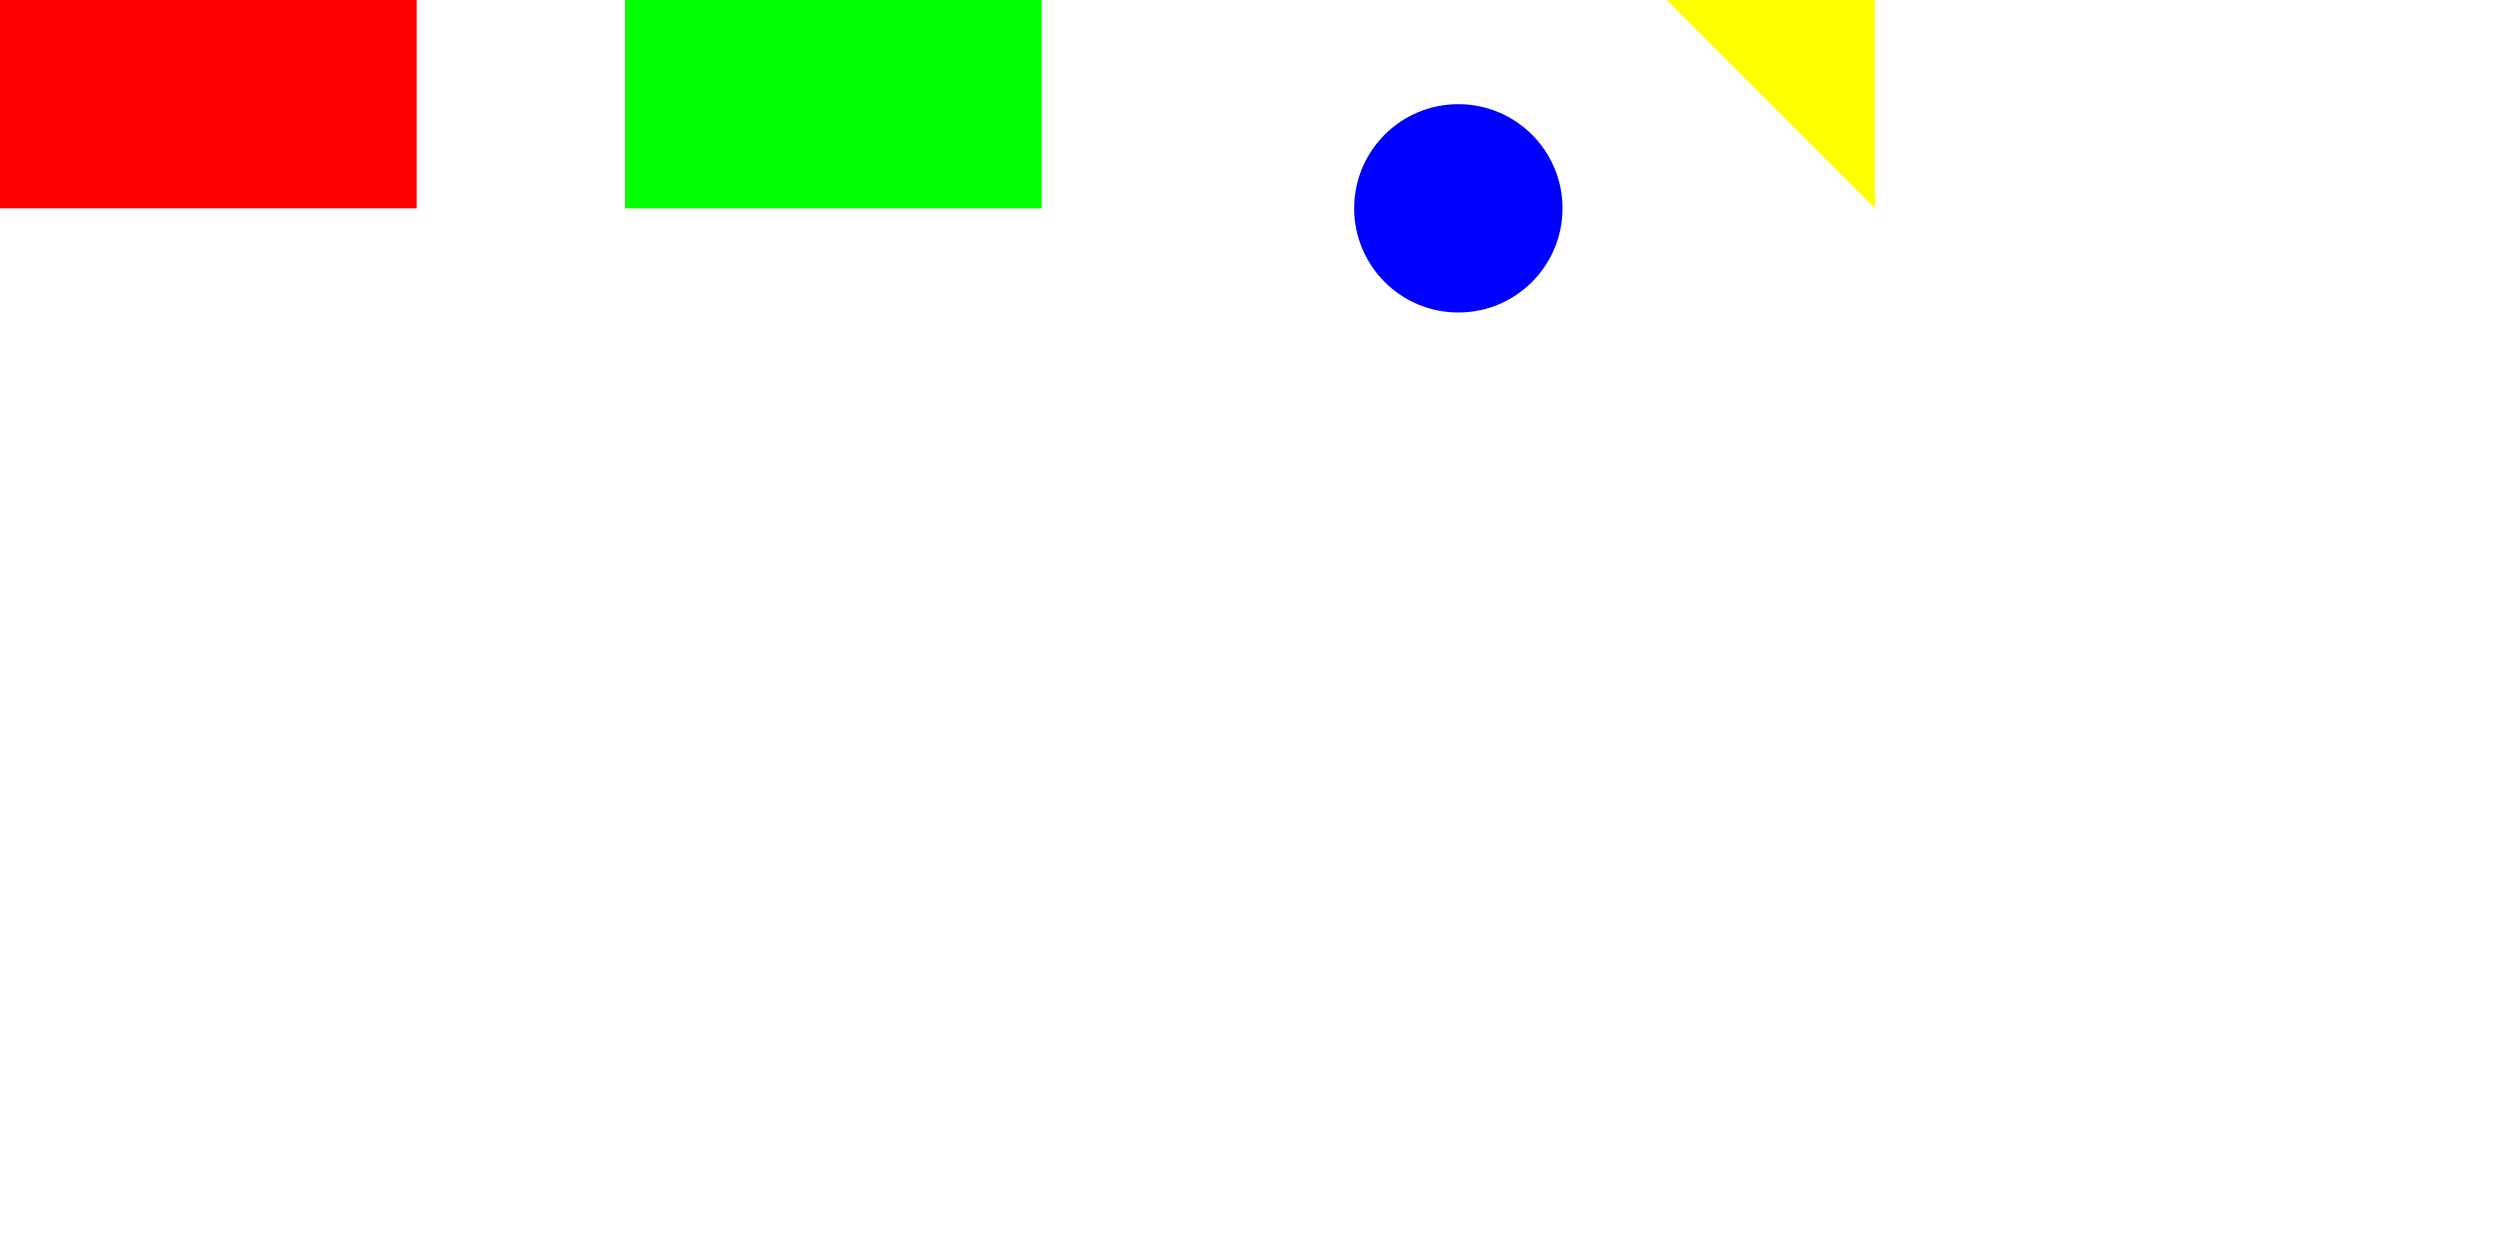
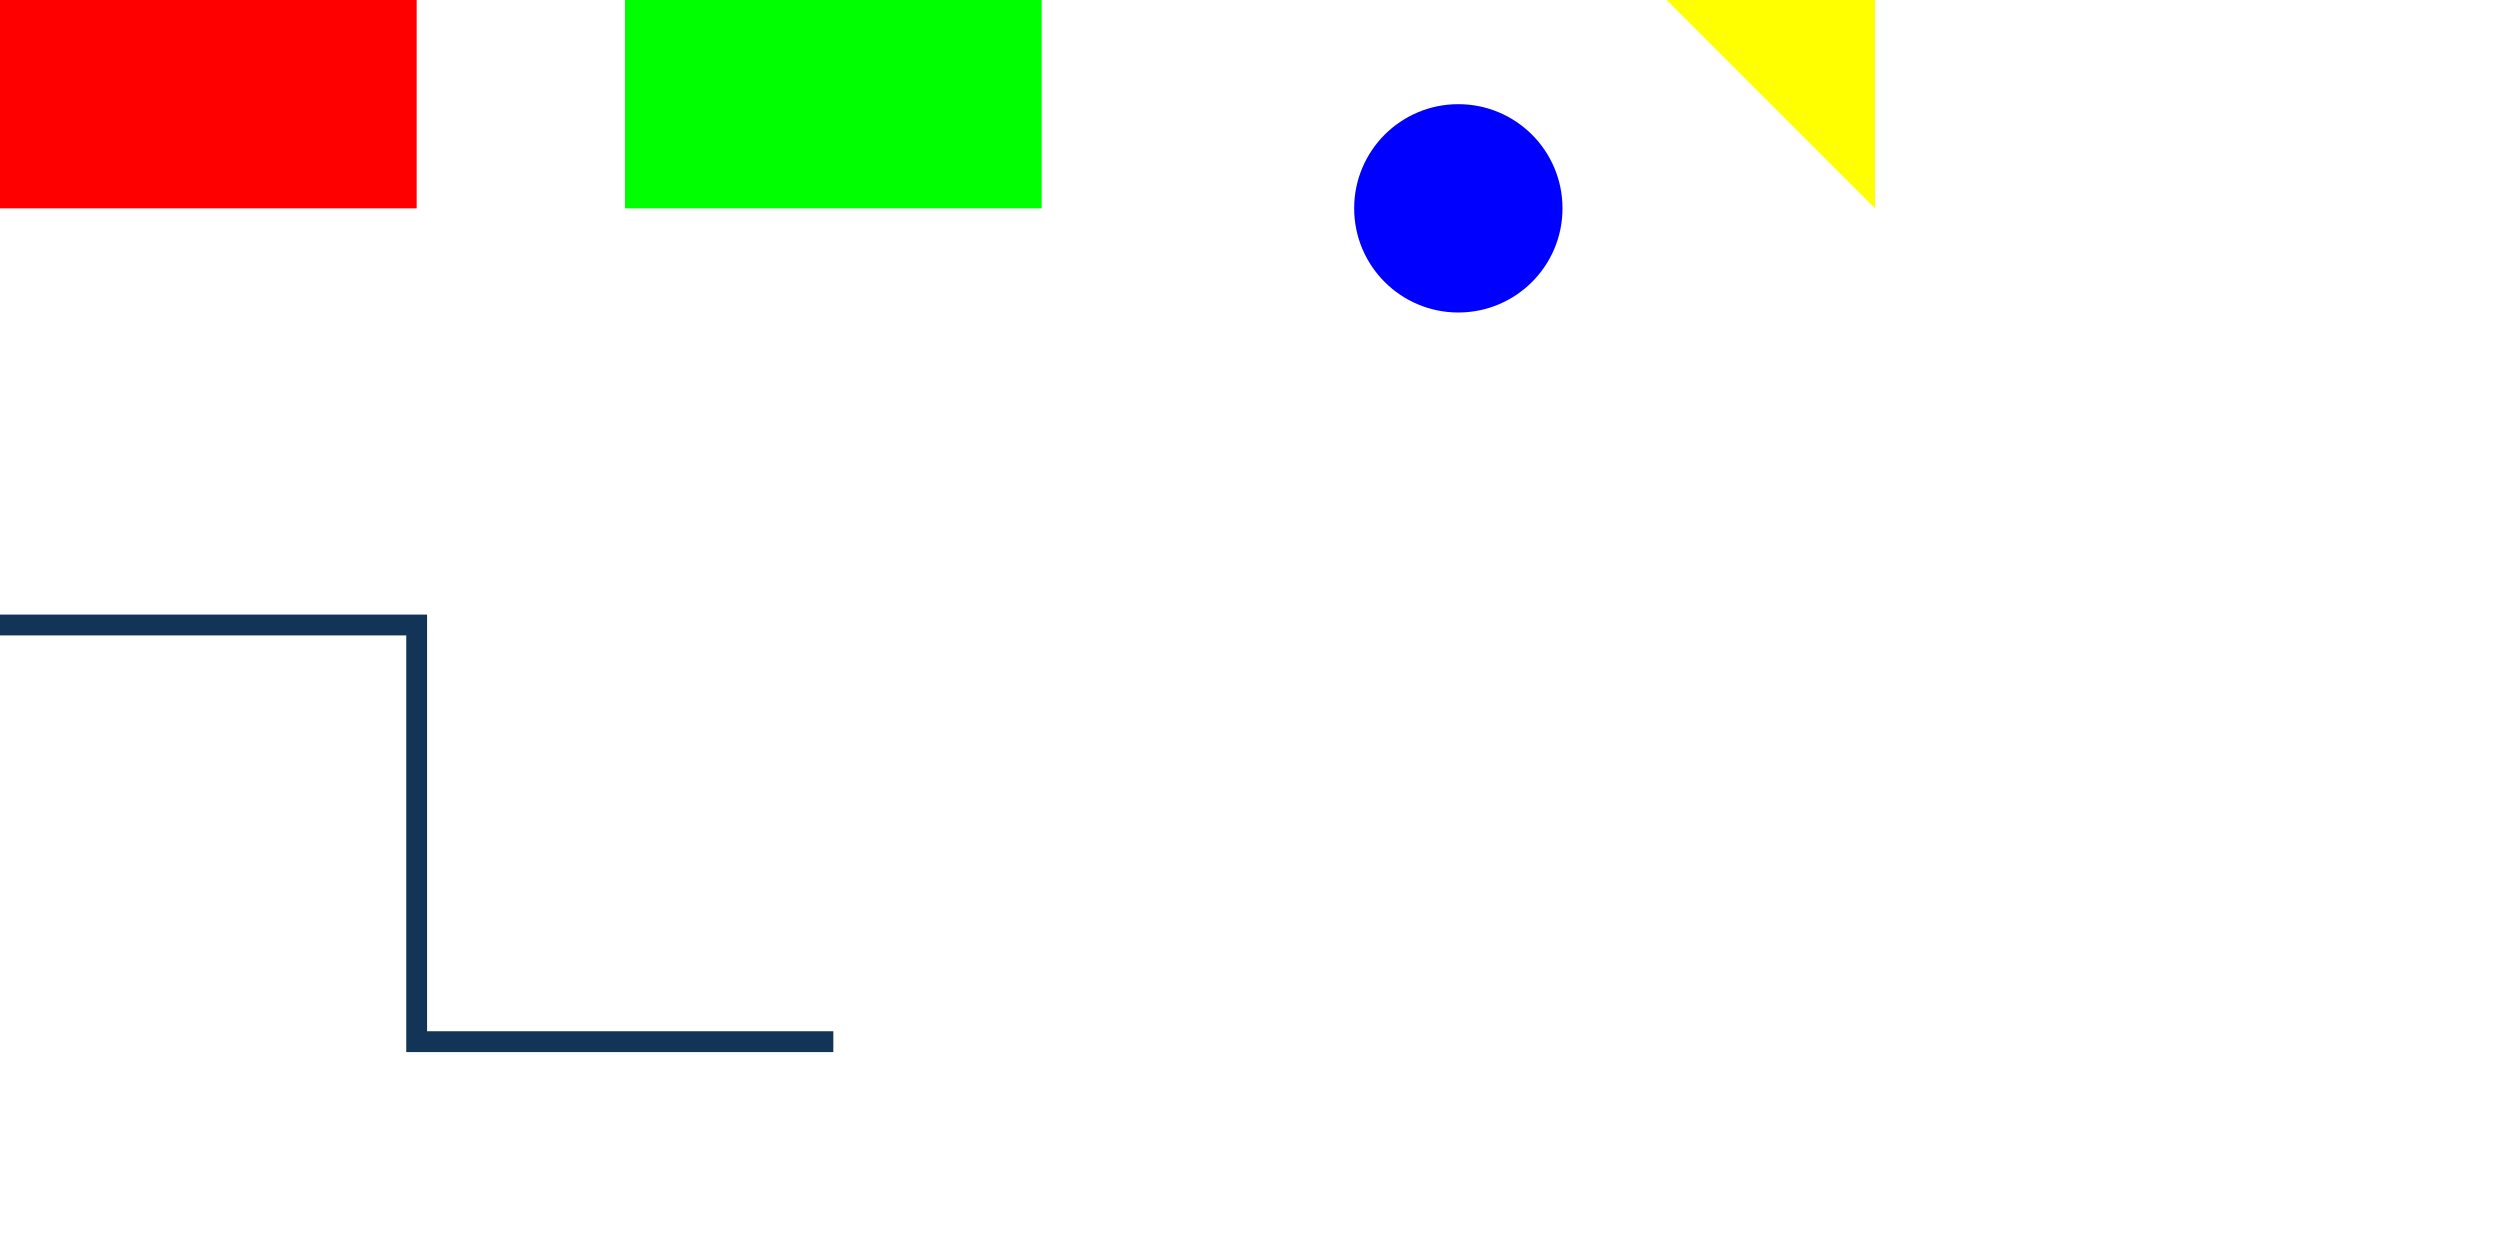
<svg xmlns="http://www.w3.org/2000/svg" width="480" height="240" viewBox="0 0 120 60">
  <rect id="r" x="0" y="0" width="20" height="10" style="fill:#ff0000" />
  <path id="p" d="M 30,0 h 20 v 10 h -20 z" style="fill:#00ff00" />
  <circle id="c" cx="70" cy="10" r="5" style="fill:#0000ff" />
  <polygon id="poly" points="80,0 90,0 90,10" style="fill:#ffff00" />
+   <polyline id="openpoly" points="0,30 20,30 20,50 40,50" style="fill:none;stroke:#123456" />
</svg>
